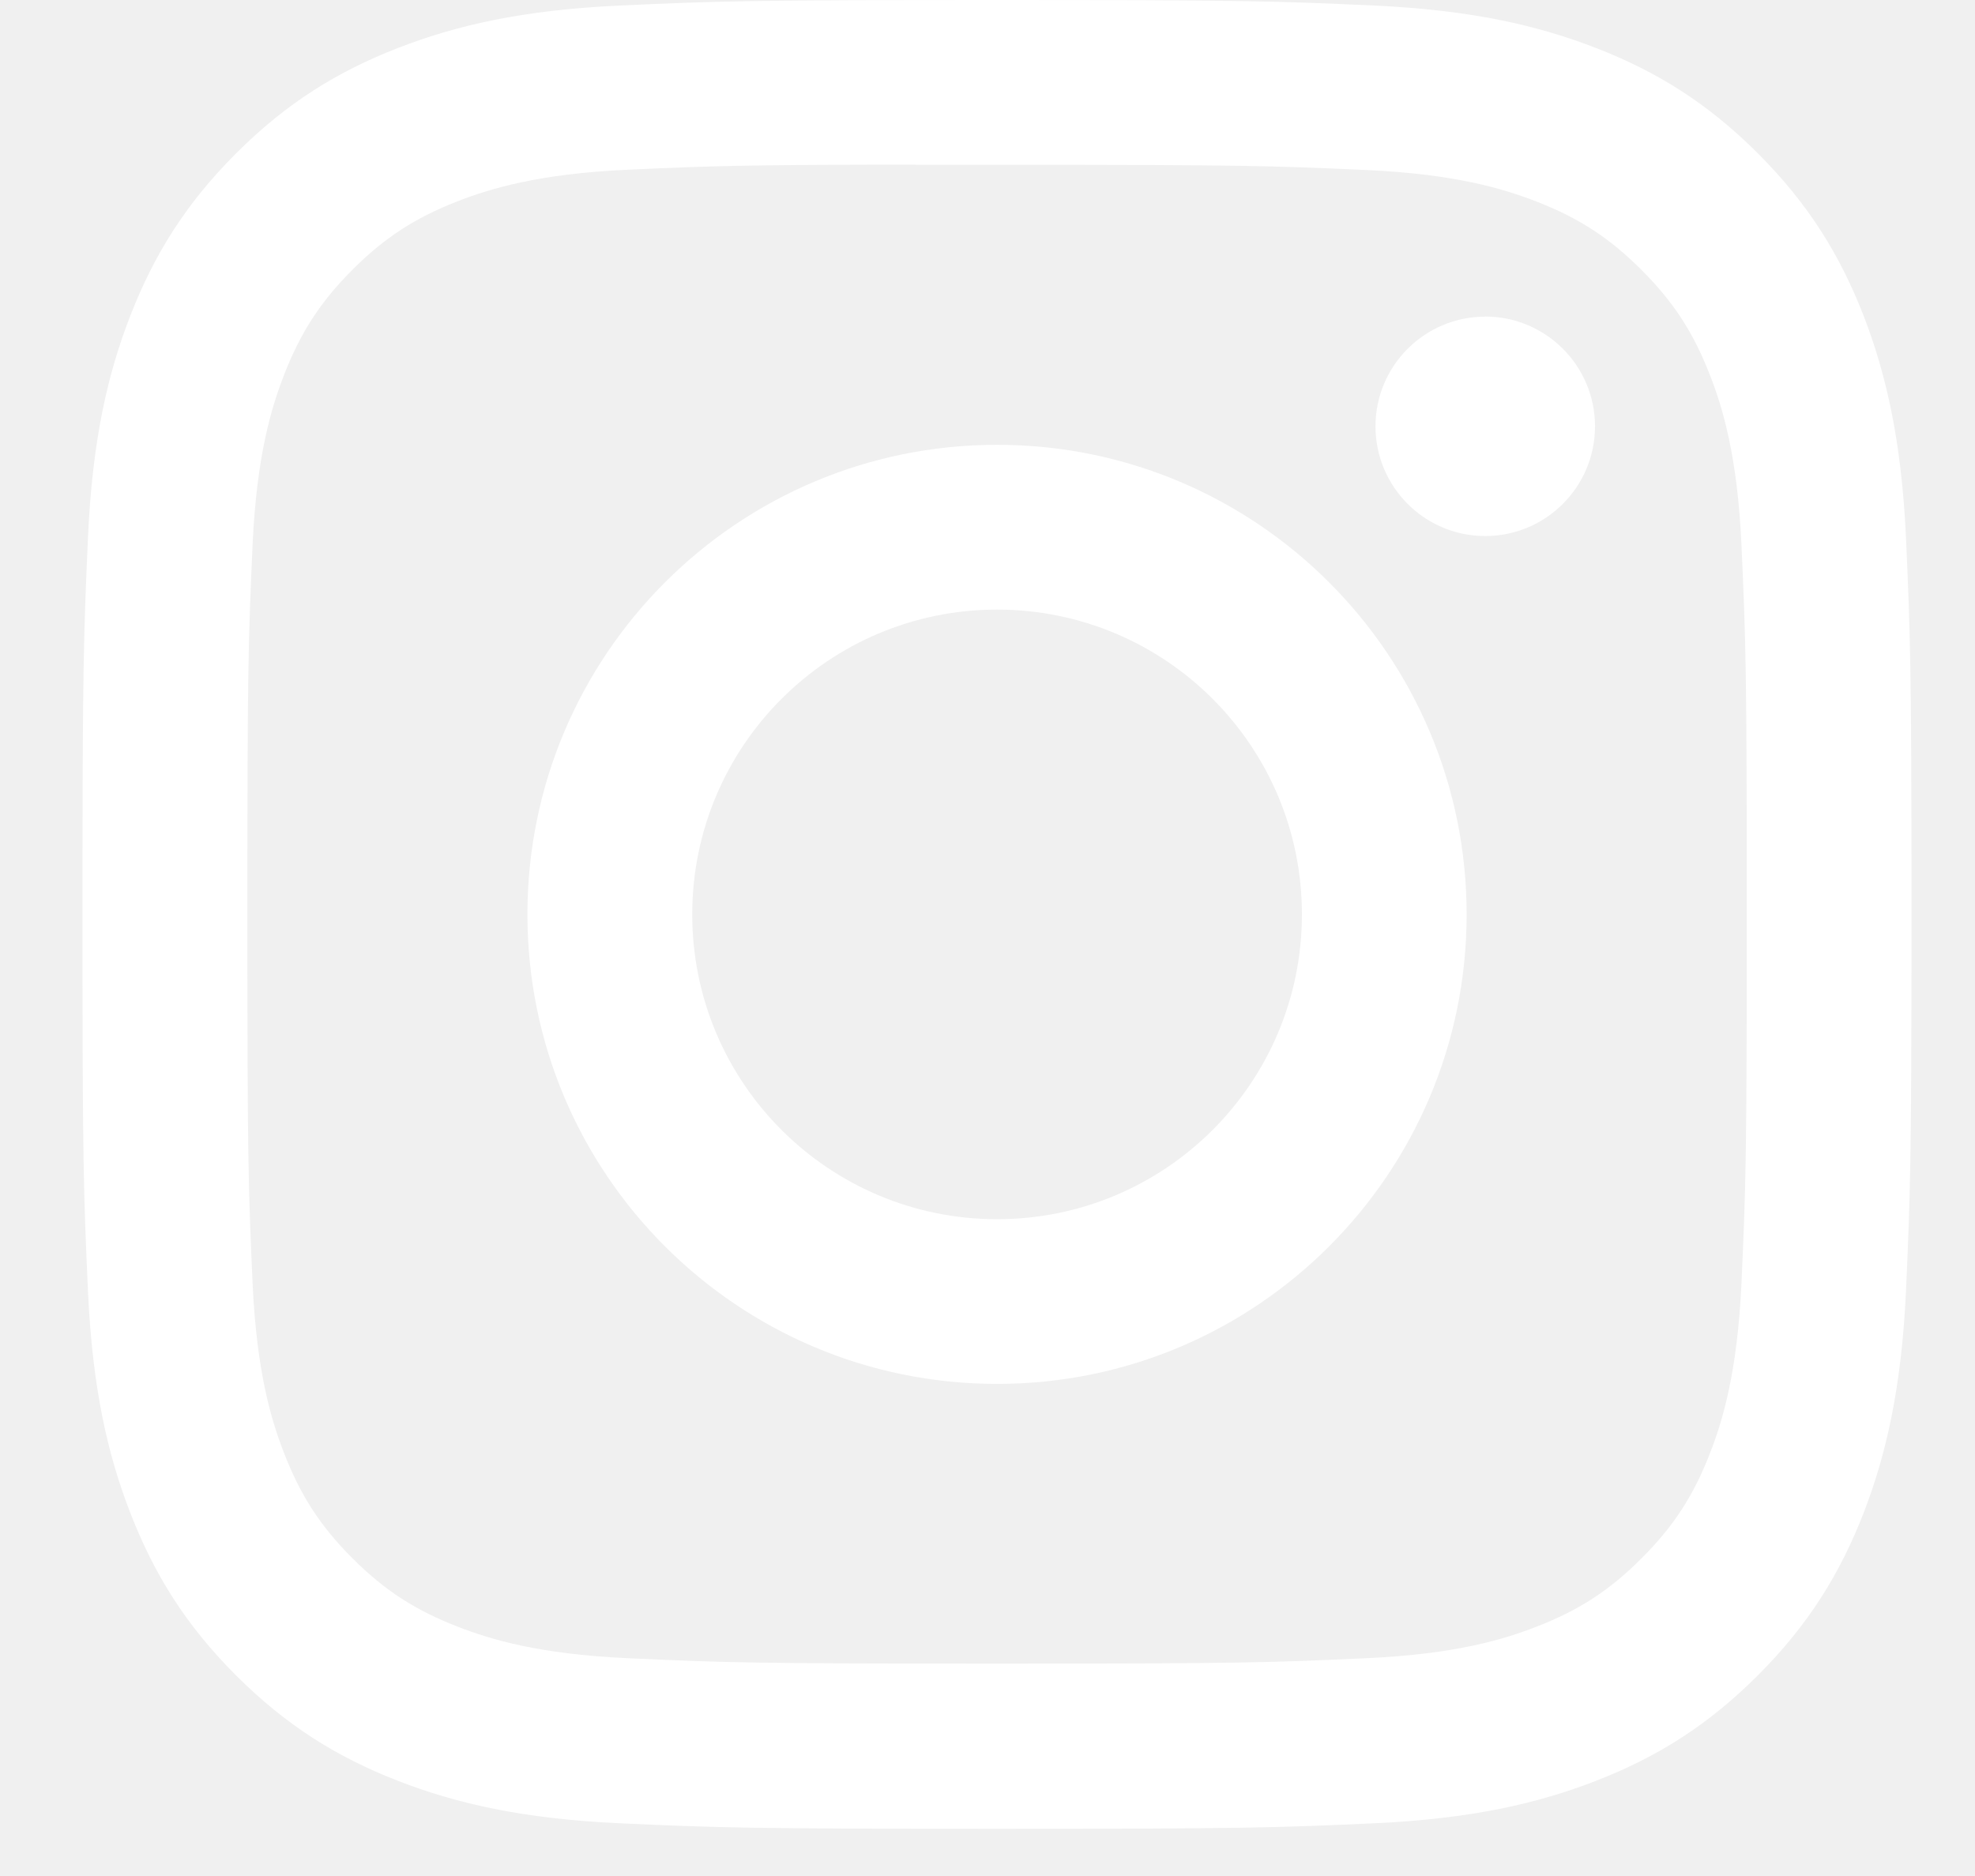
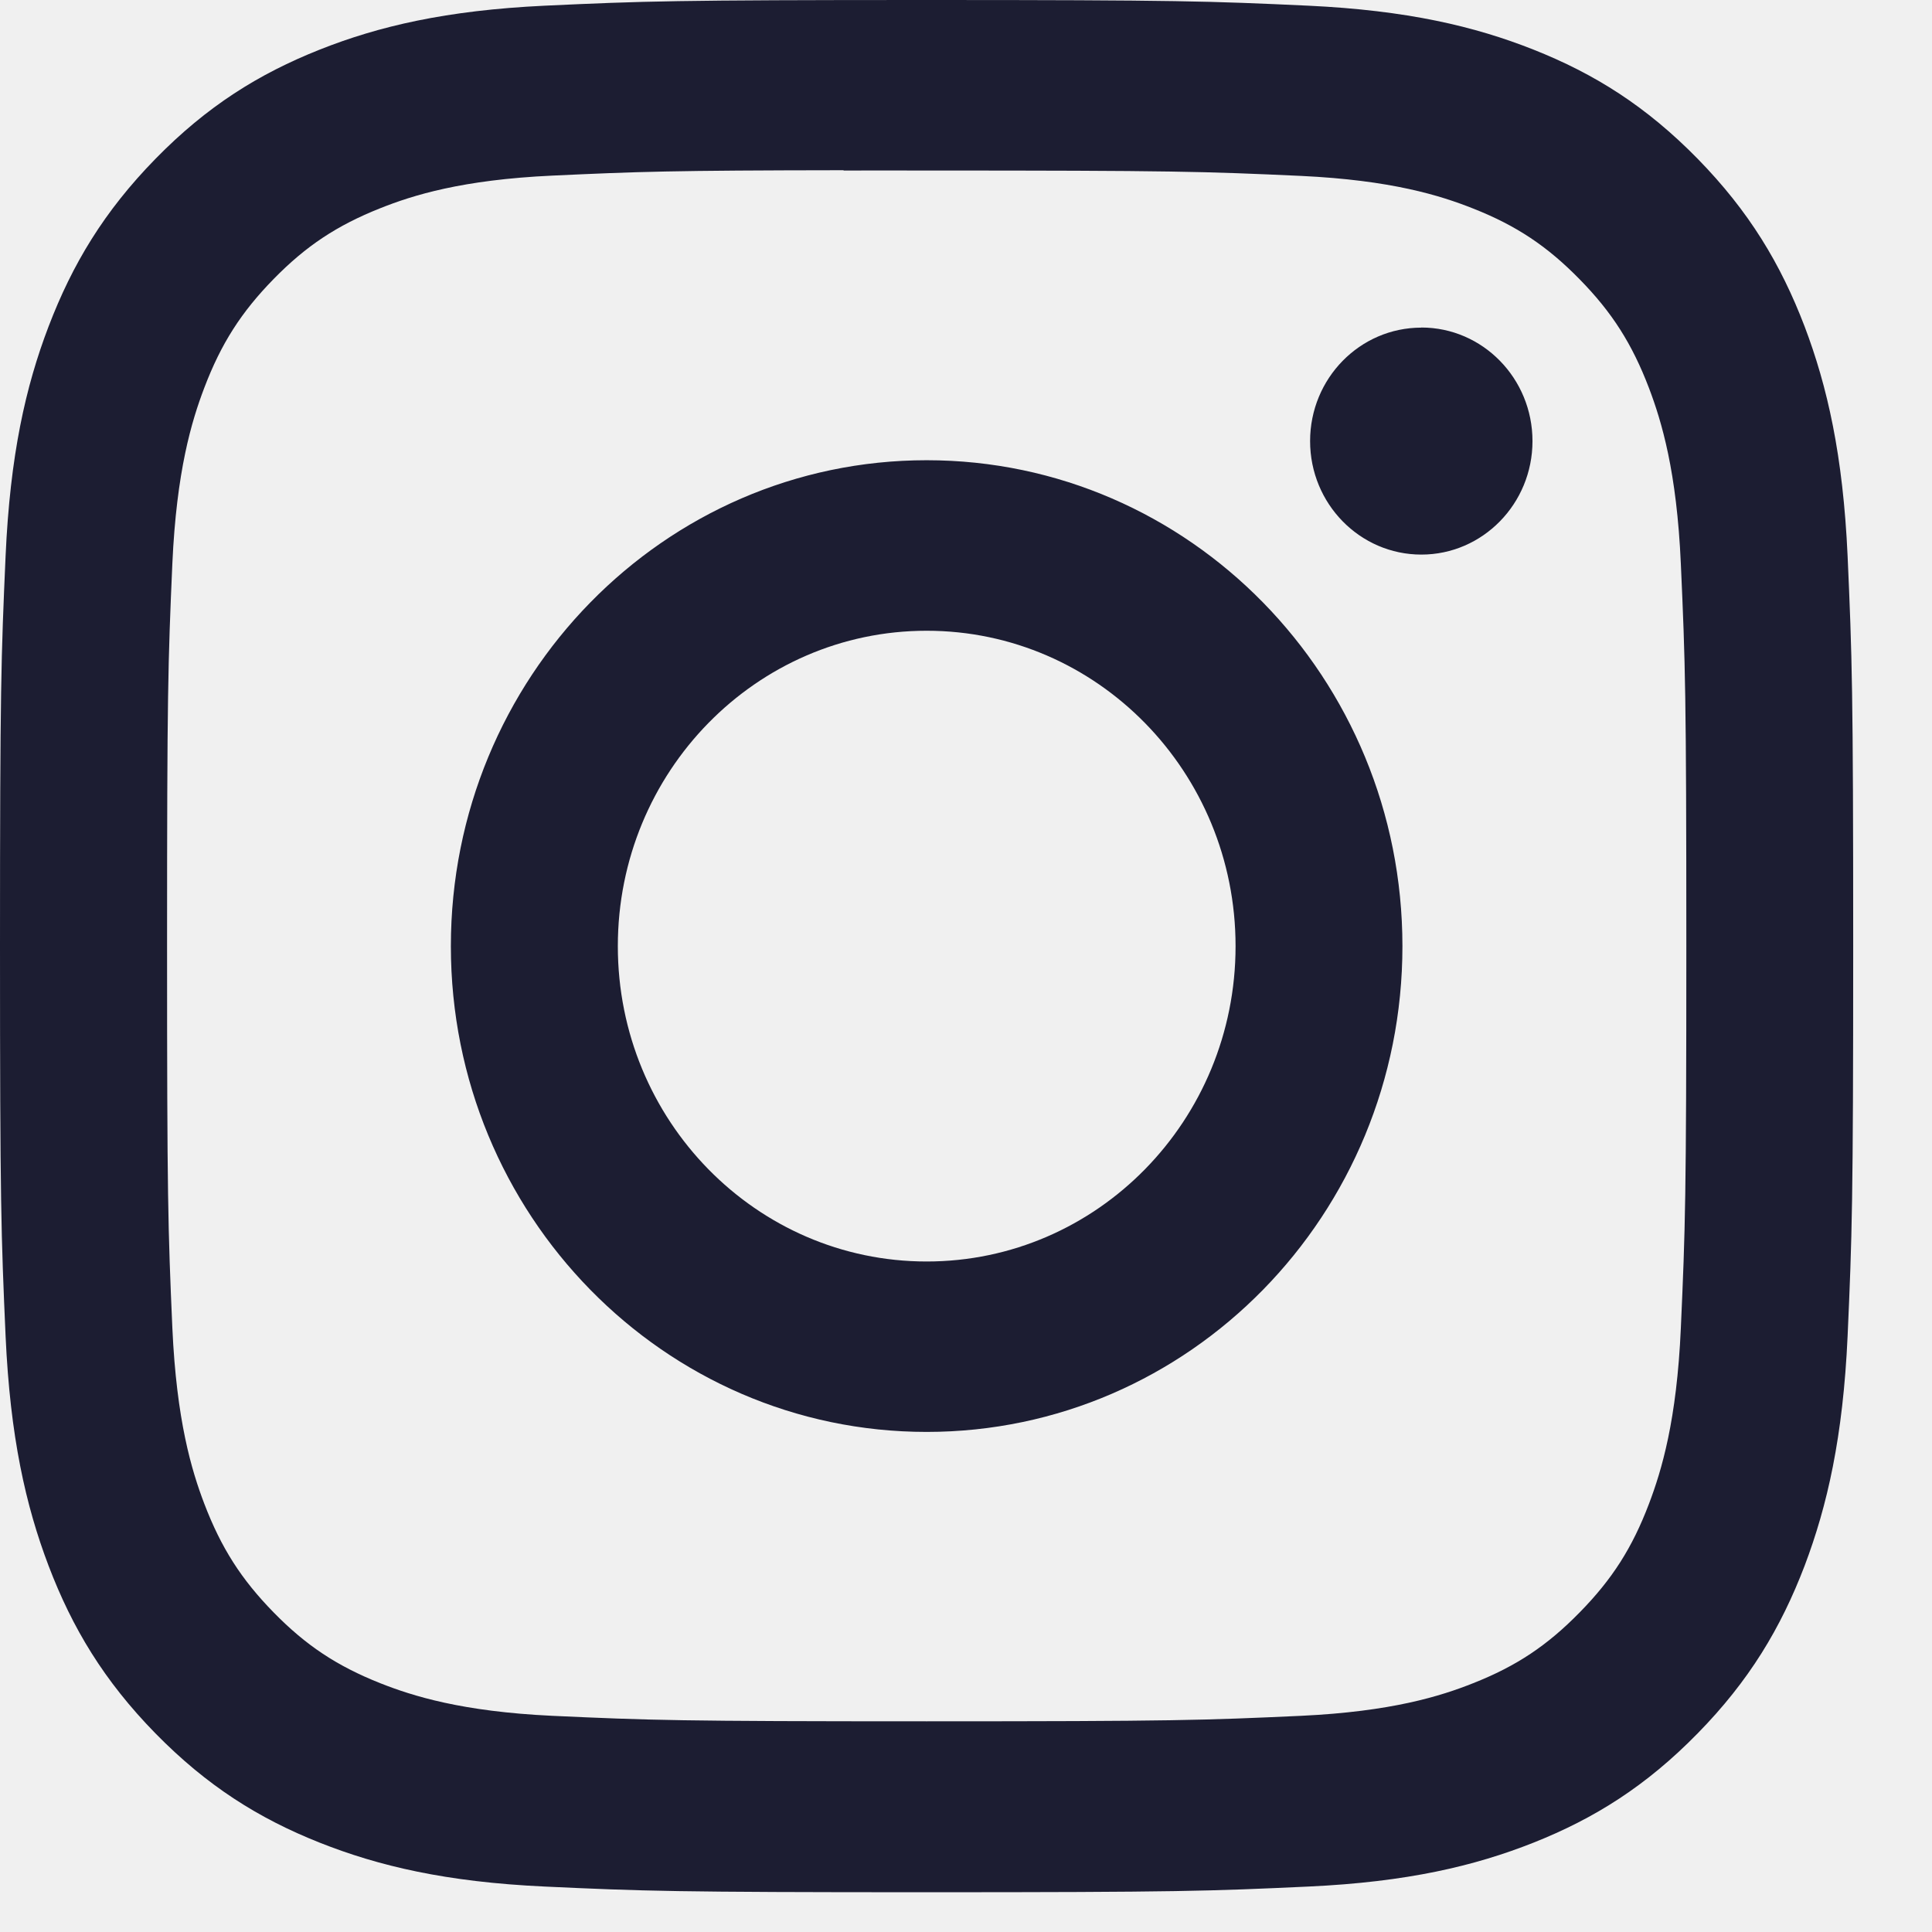
- <svg xmlns="http://www.w3.org/2000/svg" width="20" height="19" viewBox="0 0 20 19" fill="none">
-   <path d="M10.097 0C7.582 0 7.266 0.011 6.278 0.056C5.292 0.101 4.619 0.257 4.03 0.486C3.421 0.723 2.905 1.039 2.39 1.554C1.875 2.069 1.558 2.586 1.321 3.194C1.091 3.783 0.935 4.457 0.891 5.442C0.847 6.43 0.835 6.746 0.835 9.261C0.835 11.776 0.846 12.091 0.891 13.079C0.936 14.065 1.092 14.738 1.321 15.326C1.558 15.935 1.874 16.452 2.389 16.967C2.904 17.482 3.421 17.799 4.029 18.036C4.619 18.265 5.292 18.421 6.277 18.466C7.265 18.511 7.581 18.522 10.096 18.522C12.611 18.522 12.926 18.511 13.914 18.466C14.899 18.421 15.573 18.265 16.162 18.036C16.771 17.799 17.287 17.482 17.802 16.967C18.317 16.452 18.633 15.935 18.871 15.326C19.098 14.738 19.255 14.064 19.301 13.079C19.345 12.091 19.357 11.776 19.357 9.261C19.357 6.746 19.345 6.43 19.301 5.442C19.255 4.456 19.098 3.783 18.871 3.195C18.633 2.586 18.317 2.069 17.802 1.554C17.287 1.039 16.771 0.723 16.162 0.486C15.571 0.257 14.898 0.101 13.912 0.056C12.924 0.011 12.61 0 10.094 0H10.097ZM9.266 1.669C9.513 1.669 9.788 1.669 10.097 1.669C12.569 1.669 12.863 1.678 13.839 1.722C14.742 1.763 15.232 1.914 15.559 2.041C15.991 2.209 16.299 2.41 16.623 2.734C16.947 3.058 17.148 3.367 17.316 3.799C17.443 4.125 17.594 4.615 17.635 5.518C17.679 6.494 17.689 6.787 17.689 9.259C17.689 11.73 17.679 12.024 17.635 13C17.593 13.903 17.443 14.393 17.316 14.719C17.148 15.151 16.947 15.459 16.623 15.783C16.299 16.107 15.991 16.308 15.559 16.475C15.232 16.603 14.742 16.753 13.839 16.794C12.863 16.839 12.569 16.849 10.097 16.849C7.624 16.849 7.331 16.839 6.355 16.794C5.452 16.753 4.962 16.602 4.635 16.475C4.203 16.307 3.894 16.107 3.57 15.783C3.246 15.459 3.045 15.15 2.877 14.718C2.75 14.392 2.599 13.902 2.558 12.999C2.514 12.023 2.505 11.73 2.505 9.257C2.505 6.783 2.514 6.492 2.558 5.515C2.599 4.613 2.75 4.122 2.877 3.796C3.045 3.364 3.246 3.055 3.57 2.731C3.894 2.407 4.203 2.206 4.635 2.038C4.961 1.911 5.452 1.76 6.355 1.719C7.209 1.68 7.54 1.669 9.266 1.667V1.669ZM15.04 3.207C14.427 3.207 13.929 3.704 13.929 4.318C13.929 4.931 14.427 5.429 15.04 5.429C15.654 5.429 16.152 4.931 16.152 4.318C16.152 3.704 15.654 3.206 15.04 3.206V3.207ZM10.097 4.505C7.47 4.505 5.341 6.635 5.341 9.261C5.341 11.887 7.47 14.016 10.097 14.016C12.723 14.016 14.852 11.887 14.852 9.261C14.852 6.635 12.723 4.505 10.097 4.505H10.097ZM10.097 6.174C11.802 6.174 13.184 7.556 13.184 9.261C13.184 10.966 11.802 12.348 10.097 12.348C8.392 12.348 7.01 10.966 7.01 9.261C7.01 7.556 8.392 6.174 10.097 6.174Z" fill="white" />
+ <svg xmlns="http://www.w3.org/2000/svg" width="19" height="19" viewBox="0 0 19 19" fill="none">
+   <path d="M9.113 0C6.639 0 6.328 0.011 5.356 0.056C4.386 0.102 3.724 0.258 3.144 0.488C2.545 0.726 2.036 1.044 1.53 1.561C1.023 2.079 0.712 2.598 0.478 3.21C0.252 3.801 0.099 4.478 0.055 5.468C0.011 6.46 0 6.778 0 9.305C0 11.832 0.011 12.148 0.055 13.14C0.1 14.131 0.253 14.807 0.478 15.399C0.711 16.011 1.023 16.53 1.529 17.047C2.036 17.564 2.544 17.883 3.143 18.121C3.723 18.351 4.385 18.508 5.355 18.553C6.327 18.598 6.638 18.609 9.112 18.609C11.587 18.609 11.897 18.598 12.869 18.553C13.839 18.508 14.502 18.351 15.082 18.121C15.681 17.883 16.189 17.564 16.695 17.047C17.202 16.53 17.513 16.011 17.747 15.399C17.971 14.807 18.125 14.131 18.17 13.14C18.214 12.148 18.225 11.832 18.225 9.305C18.225 6.778 18.214 6.461 18.17 5.468C18.125 4.477 17.971 3.801 17.747 3.21C17.513 2.598 17.202 2.079 16.695 1.561C16.188 1.044 15.681 0.726 15.081 0.488C14.5 0.258 13.838 0.102 12.868 0.056C11.896 0.011 11.586 0 9.111 0H9.113ZM8.296 1.677C8.539 1.676 8.809 1.677 9.113 1.677C11.546 1.677 11.835 1.686 12.796 1.73C13.684 1.772 14.166 1.923 14.488 2.051C14.913 2.219 15.216 2.421 15.535 2.747C15.854 3.072 16.051 3.382 16.217 3.817C16.341 4.144 16.49 4.637 16.53 5.544C16.574 6.525 16.584 6.819 16.584 9.303C16.584 11.786 16.574 12.08 16.53 13.061C16.49 13.969 16.341 14.461 16.217 14.788C16.052 15.223 15.854 15.532 15.535 15.857C15.216 16.183 14.913 16.385 14.488 16.553C14.167 16.681 13.684 16.832 12.796 16.874C11.835 16.918 11.546 16.928 9.113 16.928C6.68 16.928 6.392 16.918 5.431 16.874C4.543 16.832 4.06 16.68 3.739 16.553C3.314 16.384 3.01 16.183 2.691 15.857C2.372 15.531 2.175 15.222 2.009 14.788C1.884 14.46 1.736 13.968 1.695 13.06C1.652 12.08 1.643 11.785 1.643 9.3C1.643 6.815 1.652 6.522 1.695 5.542C1.736 4.634 1.884 4.142 2.009 3.814C2.174 3.38 2.372 3.07 2.691 2.744C3.01 2.418 3.314 2.217 3.739 2.048C4.06 1.92 4.543 1.768 5.431 1.727C6.272 1.688 6.598 1.676 8.296 1.674V1.677ZM13.978 3.222C13.374 3.222 12.884 3.721 12.884 4.338C12.884 4.954 13.374 5.454 13.978 5.454C14.581 5.454 15.071 4.954 15.071 4.338C15.071 3.721 14.581 3.221 13.978 3.221V3.222ZM9.113 4.526C6.529 4.526 4.434 6.666 4.434 9.305C4.434 11.944 6.529 14.082 9.113 14.082C11.698 14.082 13.792 11.944 13.792 9.305C13.792 6.666 11.698 4.526 9.113 4.526H9.113ZM9.113 6.203C10.791 6.203 12.151 7.592 12.151 9.305C12.151 11.018 10.791 12.406 9.113 12.406C7.436 12.406 6.076 11.018 6.076 9.305C6.076 7.592 7.436 6.203 9.113 6.203Z" fill="#1C1D32" />
</svg>
